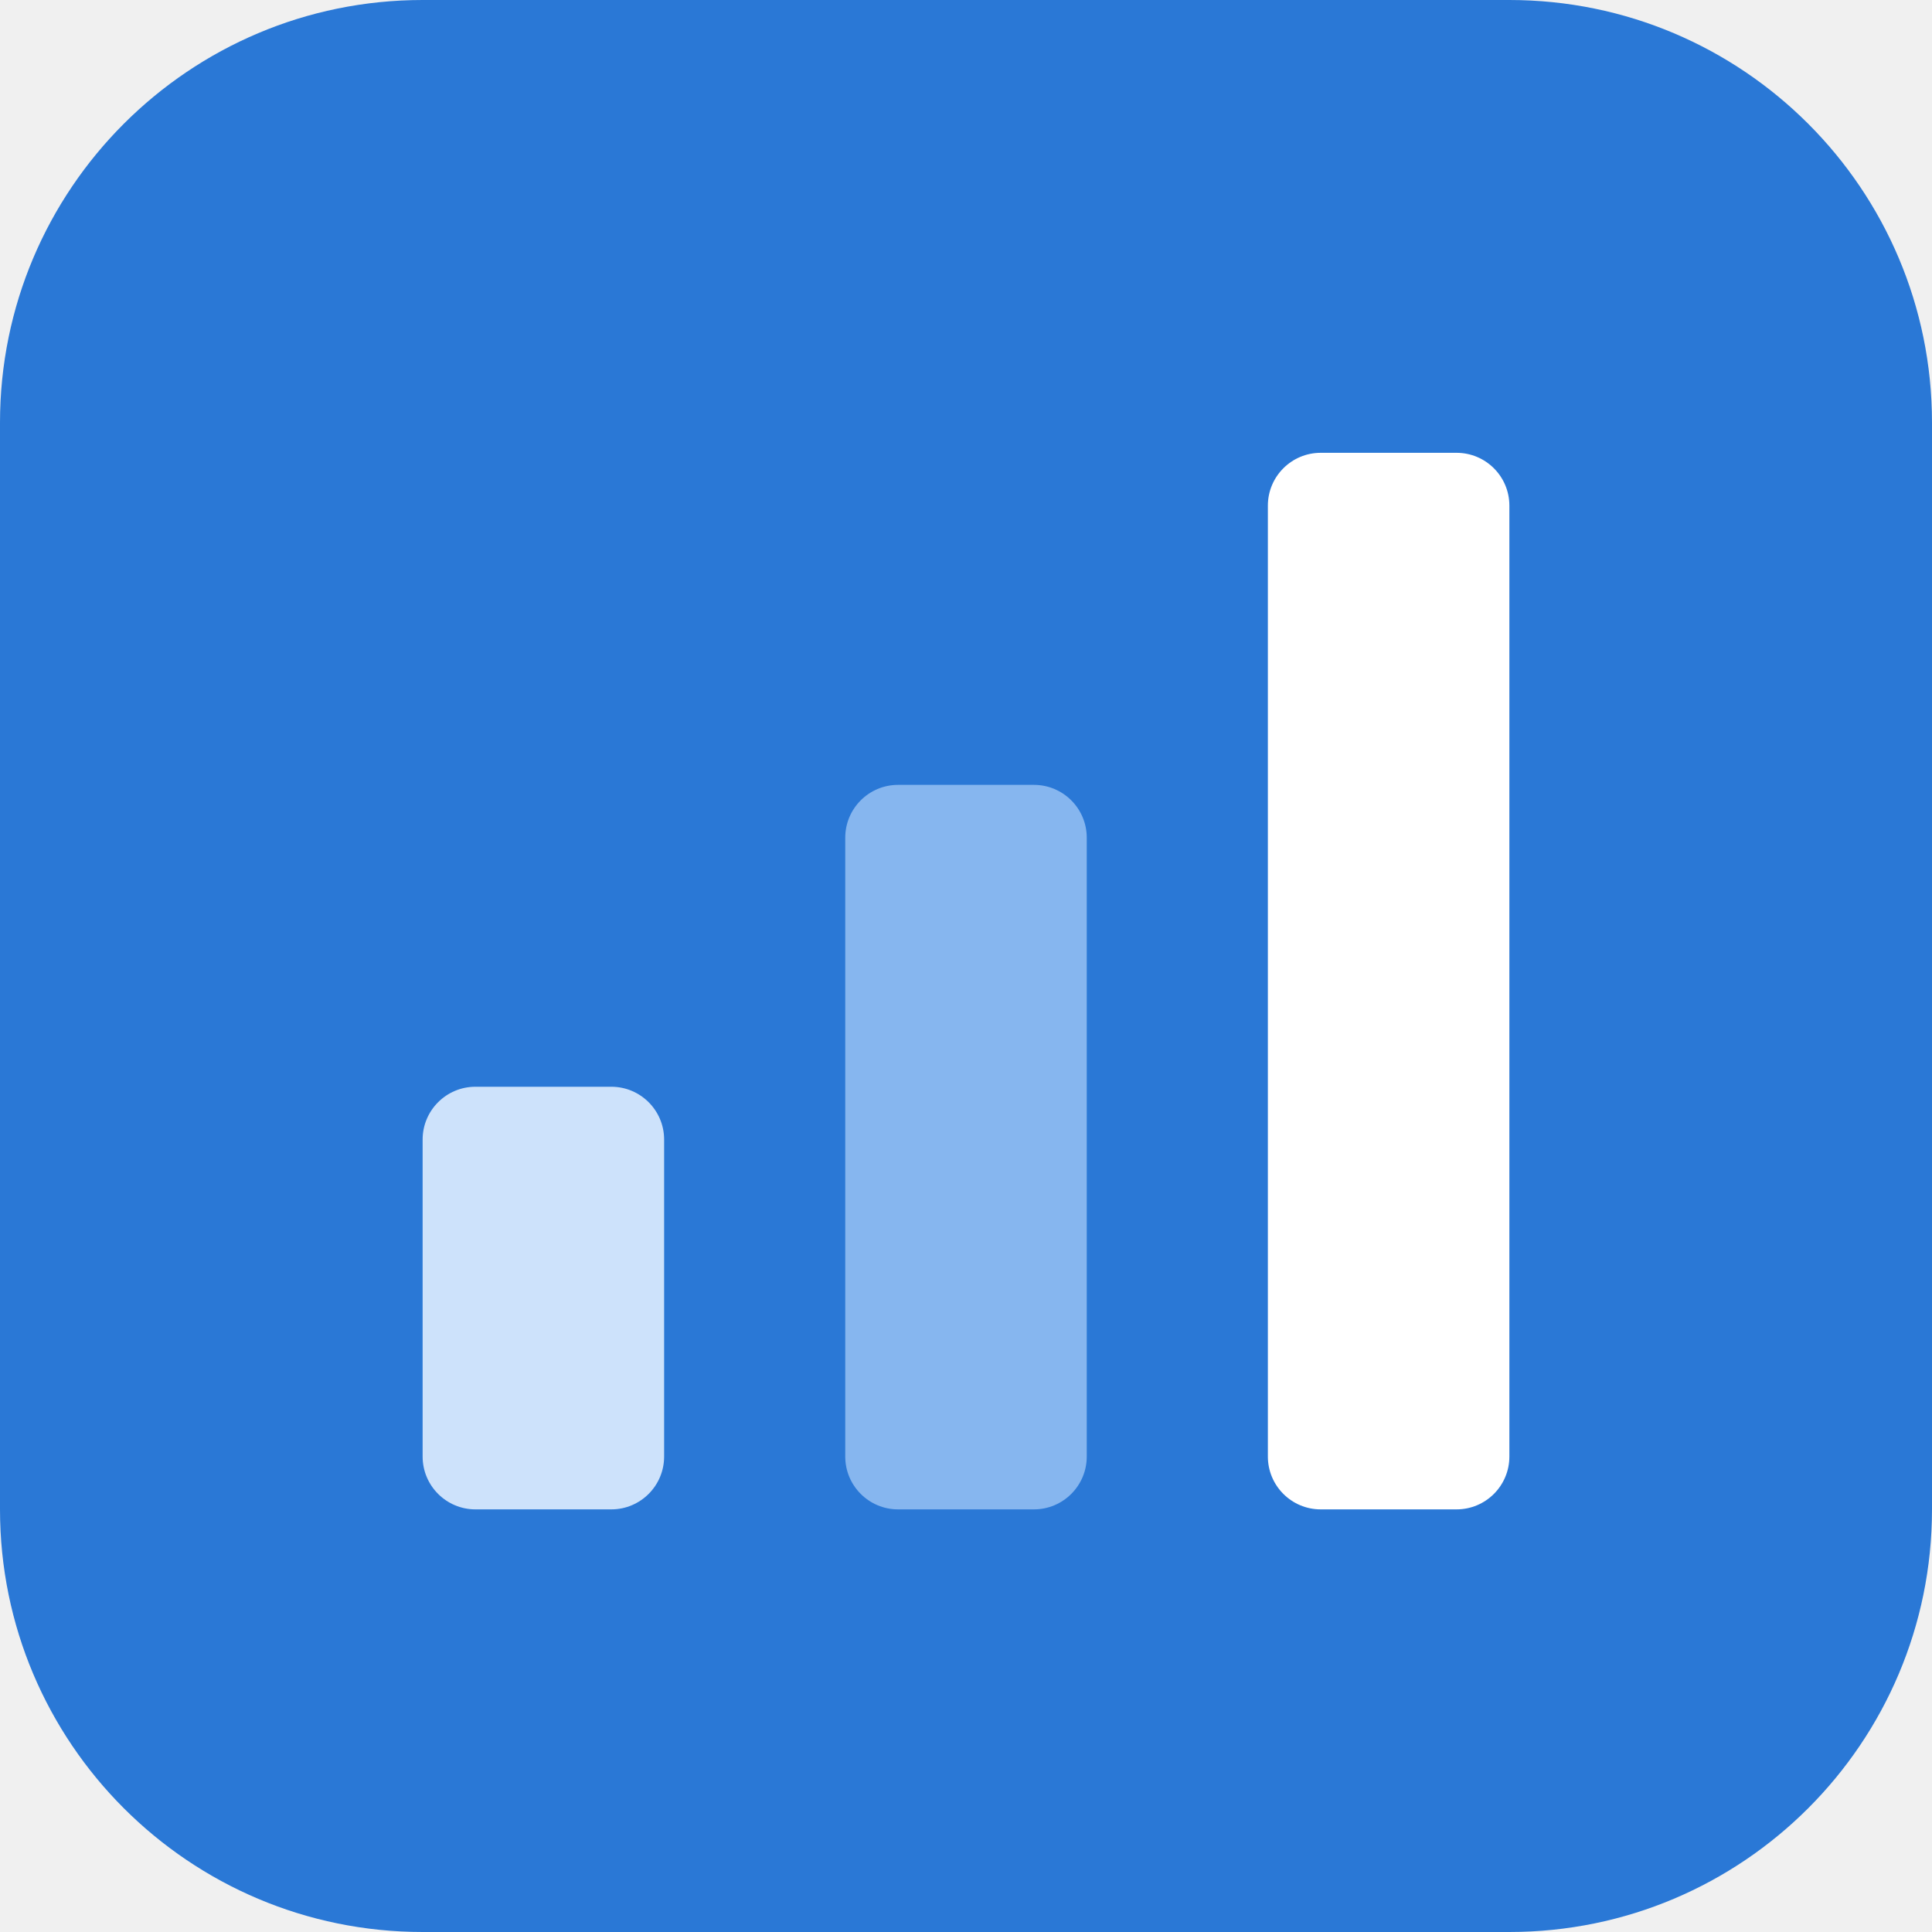
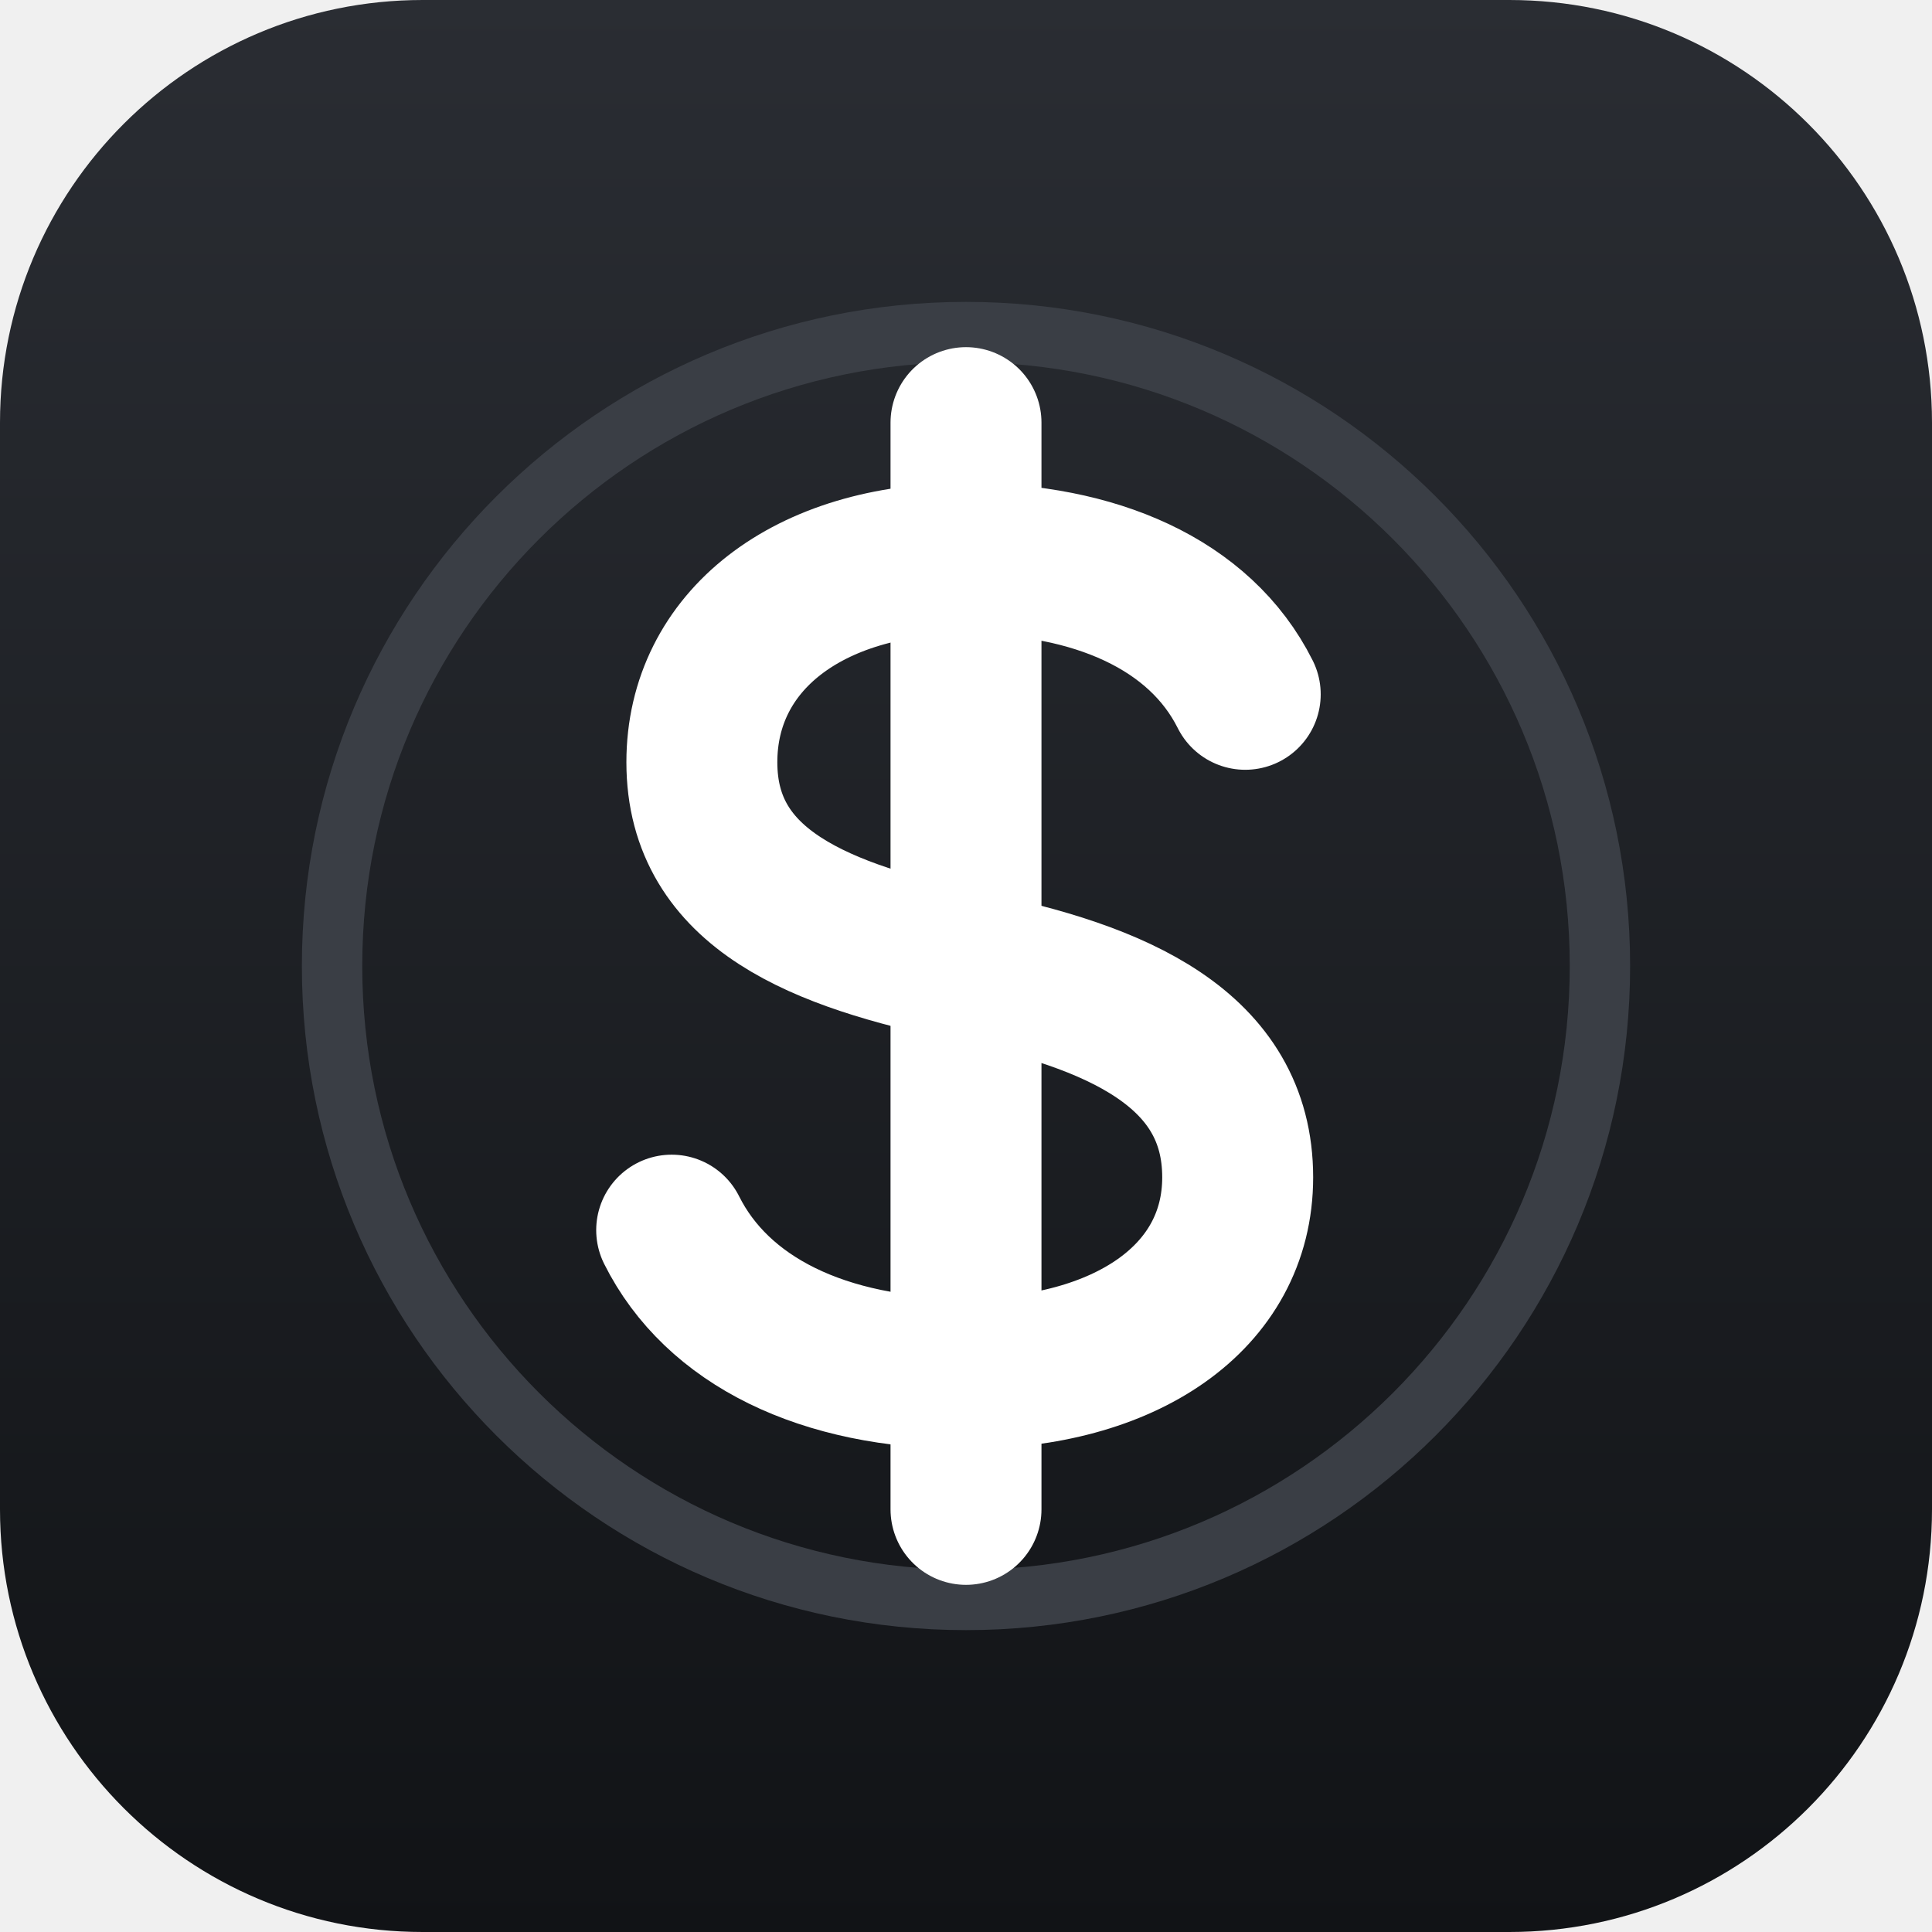
<svg xmlns="http://www.w3.org/2000/svg" viewBox="0 0 512 512">
-   <rect width="512" height="512" rx="112" fill="#2a78d6" />
-   <rect x="112" y="288" width="64" height="112" rx="14" fill="#cde2fb" />
-   <rect x="224" y="208" width="64" height="192" rx="14" fill="#86b6ef" />
-   <rect x="336" y="120" width="64" height="280" rx="14" fill="#ffffff" />
+   <defs>
+     <linearGradient id="bg" x1="0" y1="0" x2="0" y2="1">
+       <stop offset="0" stop-color="#2a2d33" />
+       <stop offset="1" stop-color="#111316" />
+     </linearGradient>
+   </defs>
+   <rect width="512" height="512" rx="112" fill="url(#bg)" />
+   <circle cx="256" cy="256" r="168" fill="none" stroke="#3a3e45" stroke-width="16" />
+   <g fill="none" stroke="#ffffff" stroke-width="40" stroke-linecap="round" stroke-linejoin="round">
+     <path d="M256 112 V400" />
+     <path d="M330 184 C318 160 290 148 256 148 C214 148 186 170 186 202 C186 236 218 248 256 256 C296 264 328 278 328 312 C328 344 298 364 256 364 C218 364 190 350 178 326" />
+   </g>
</svg>
